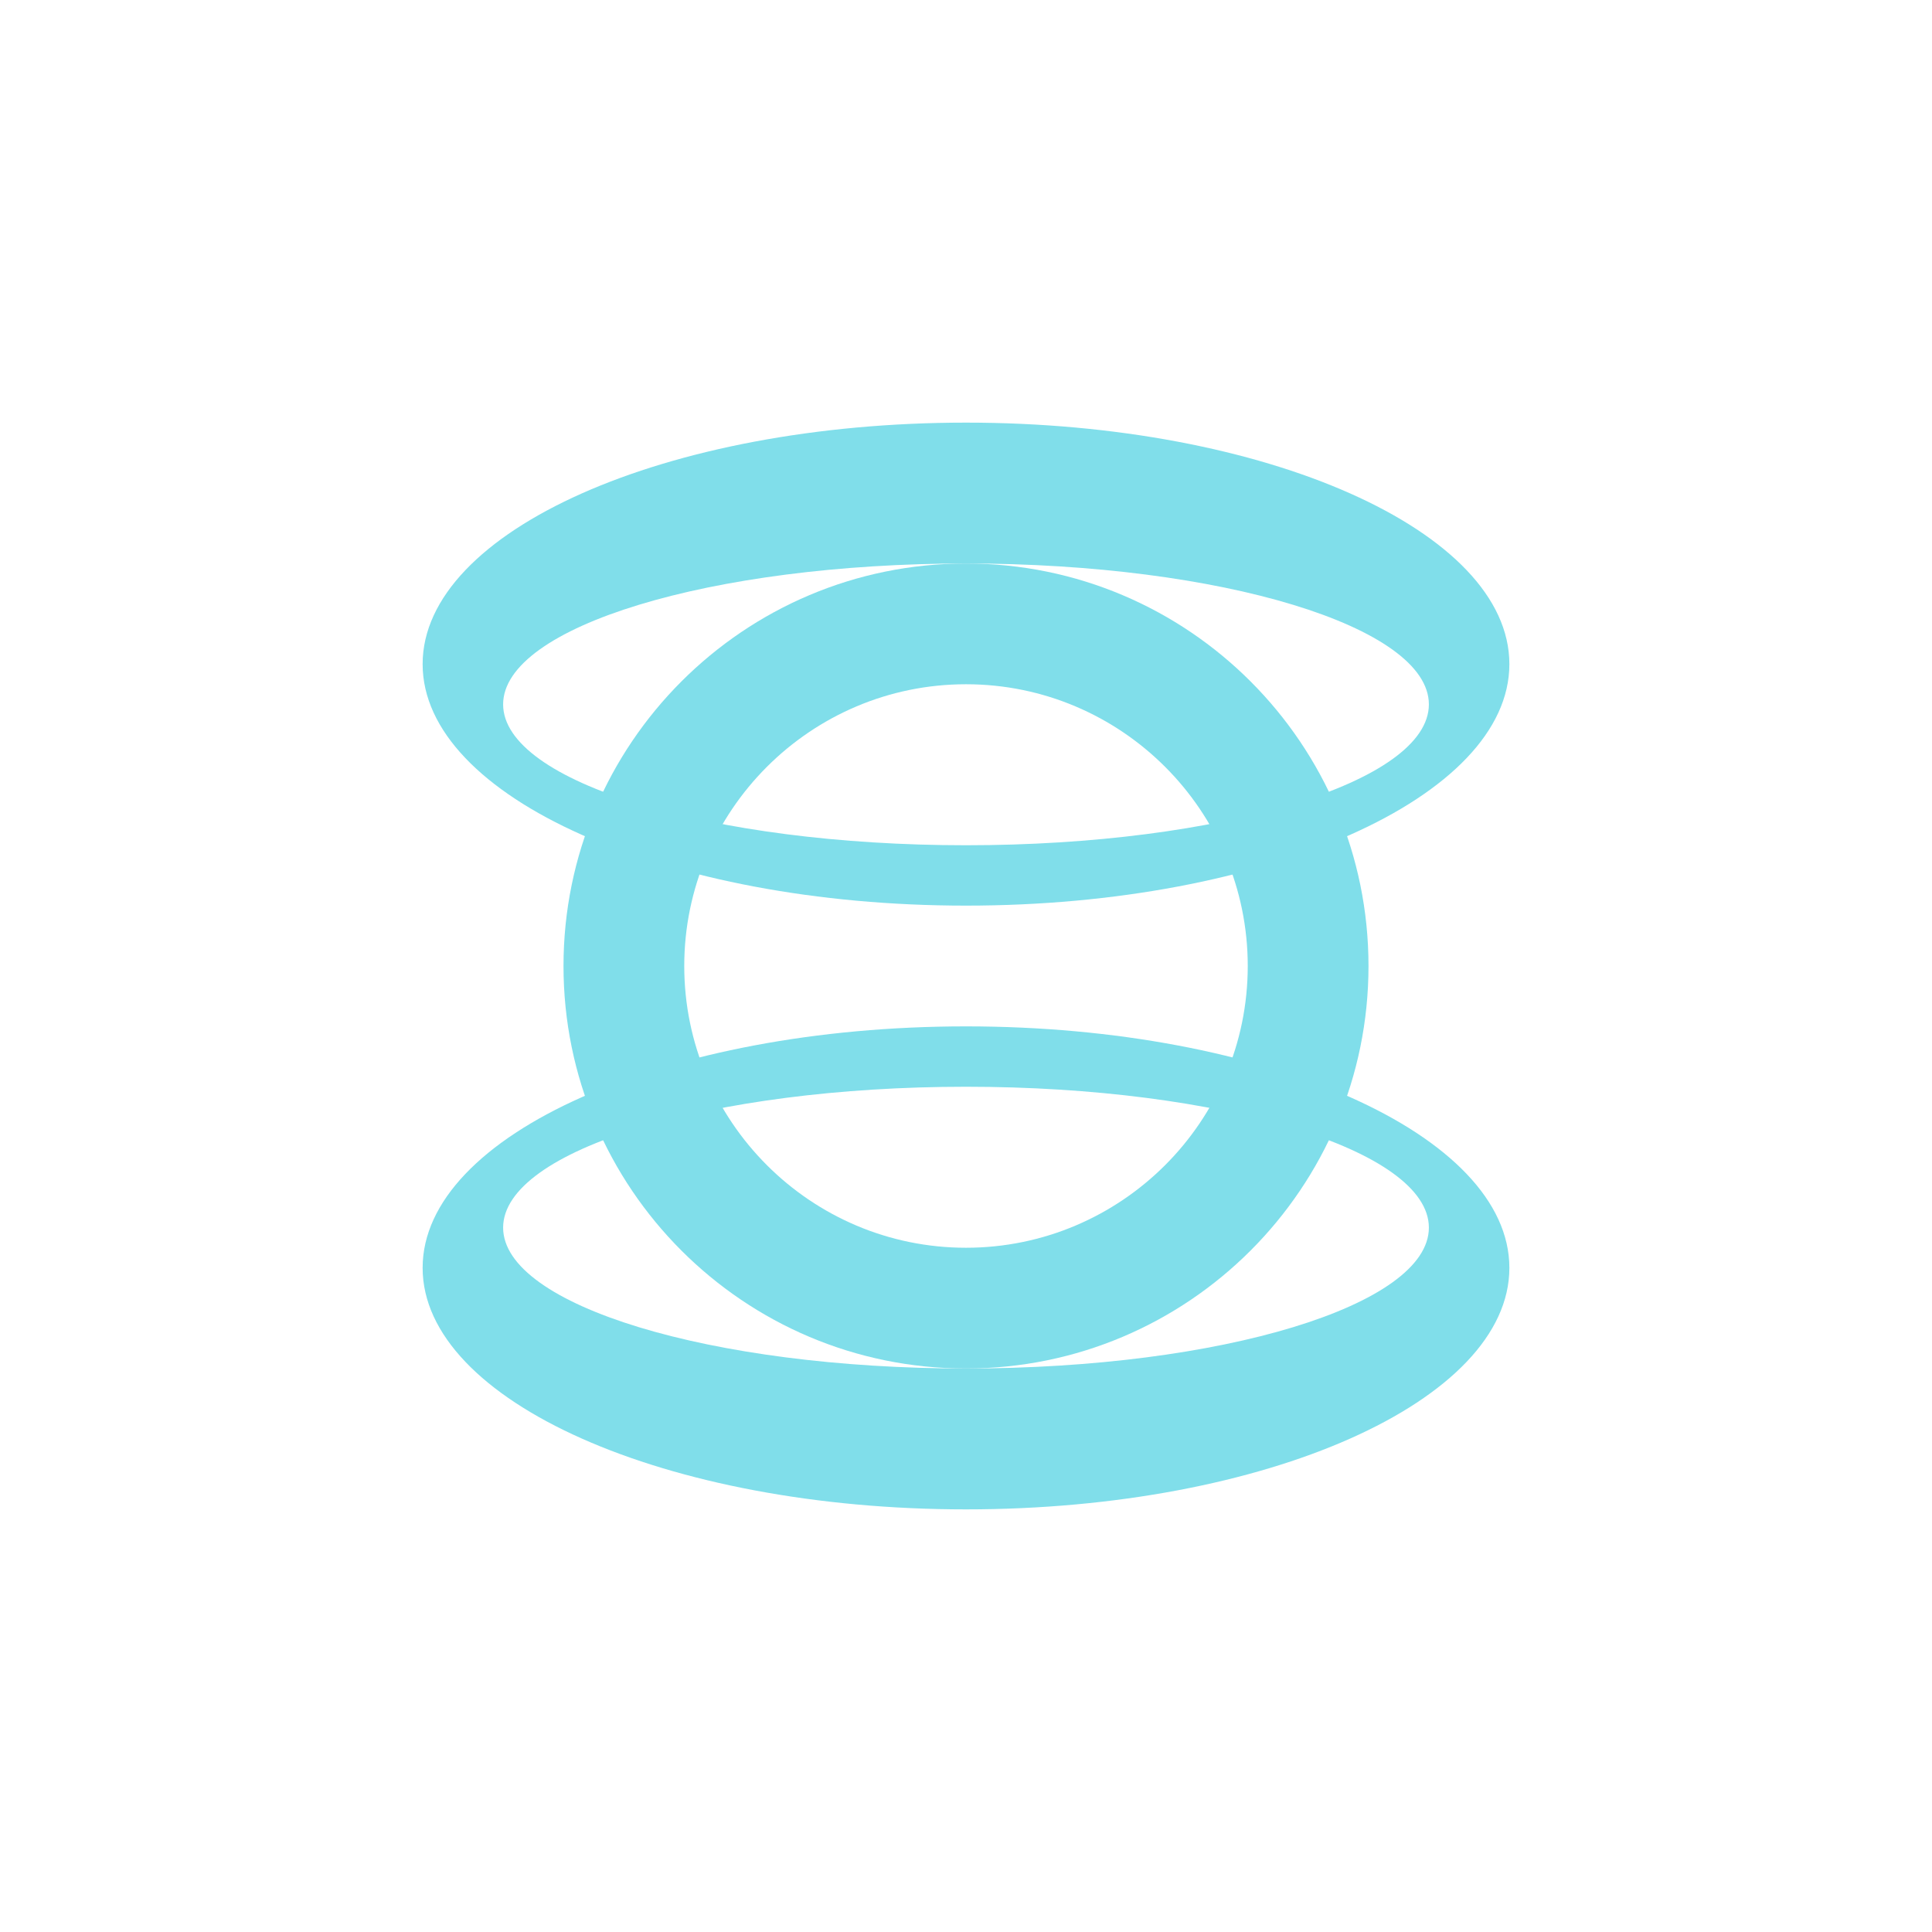
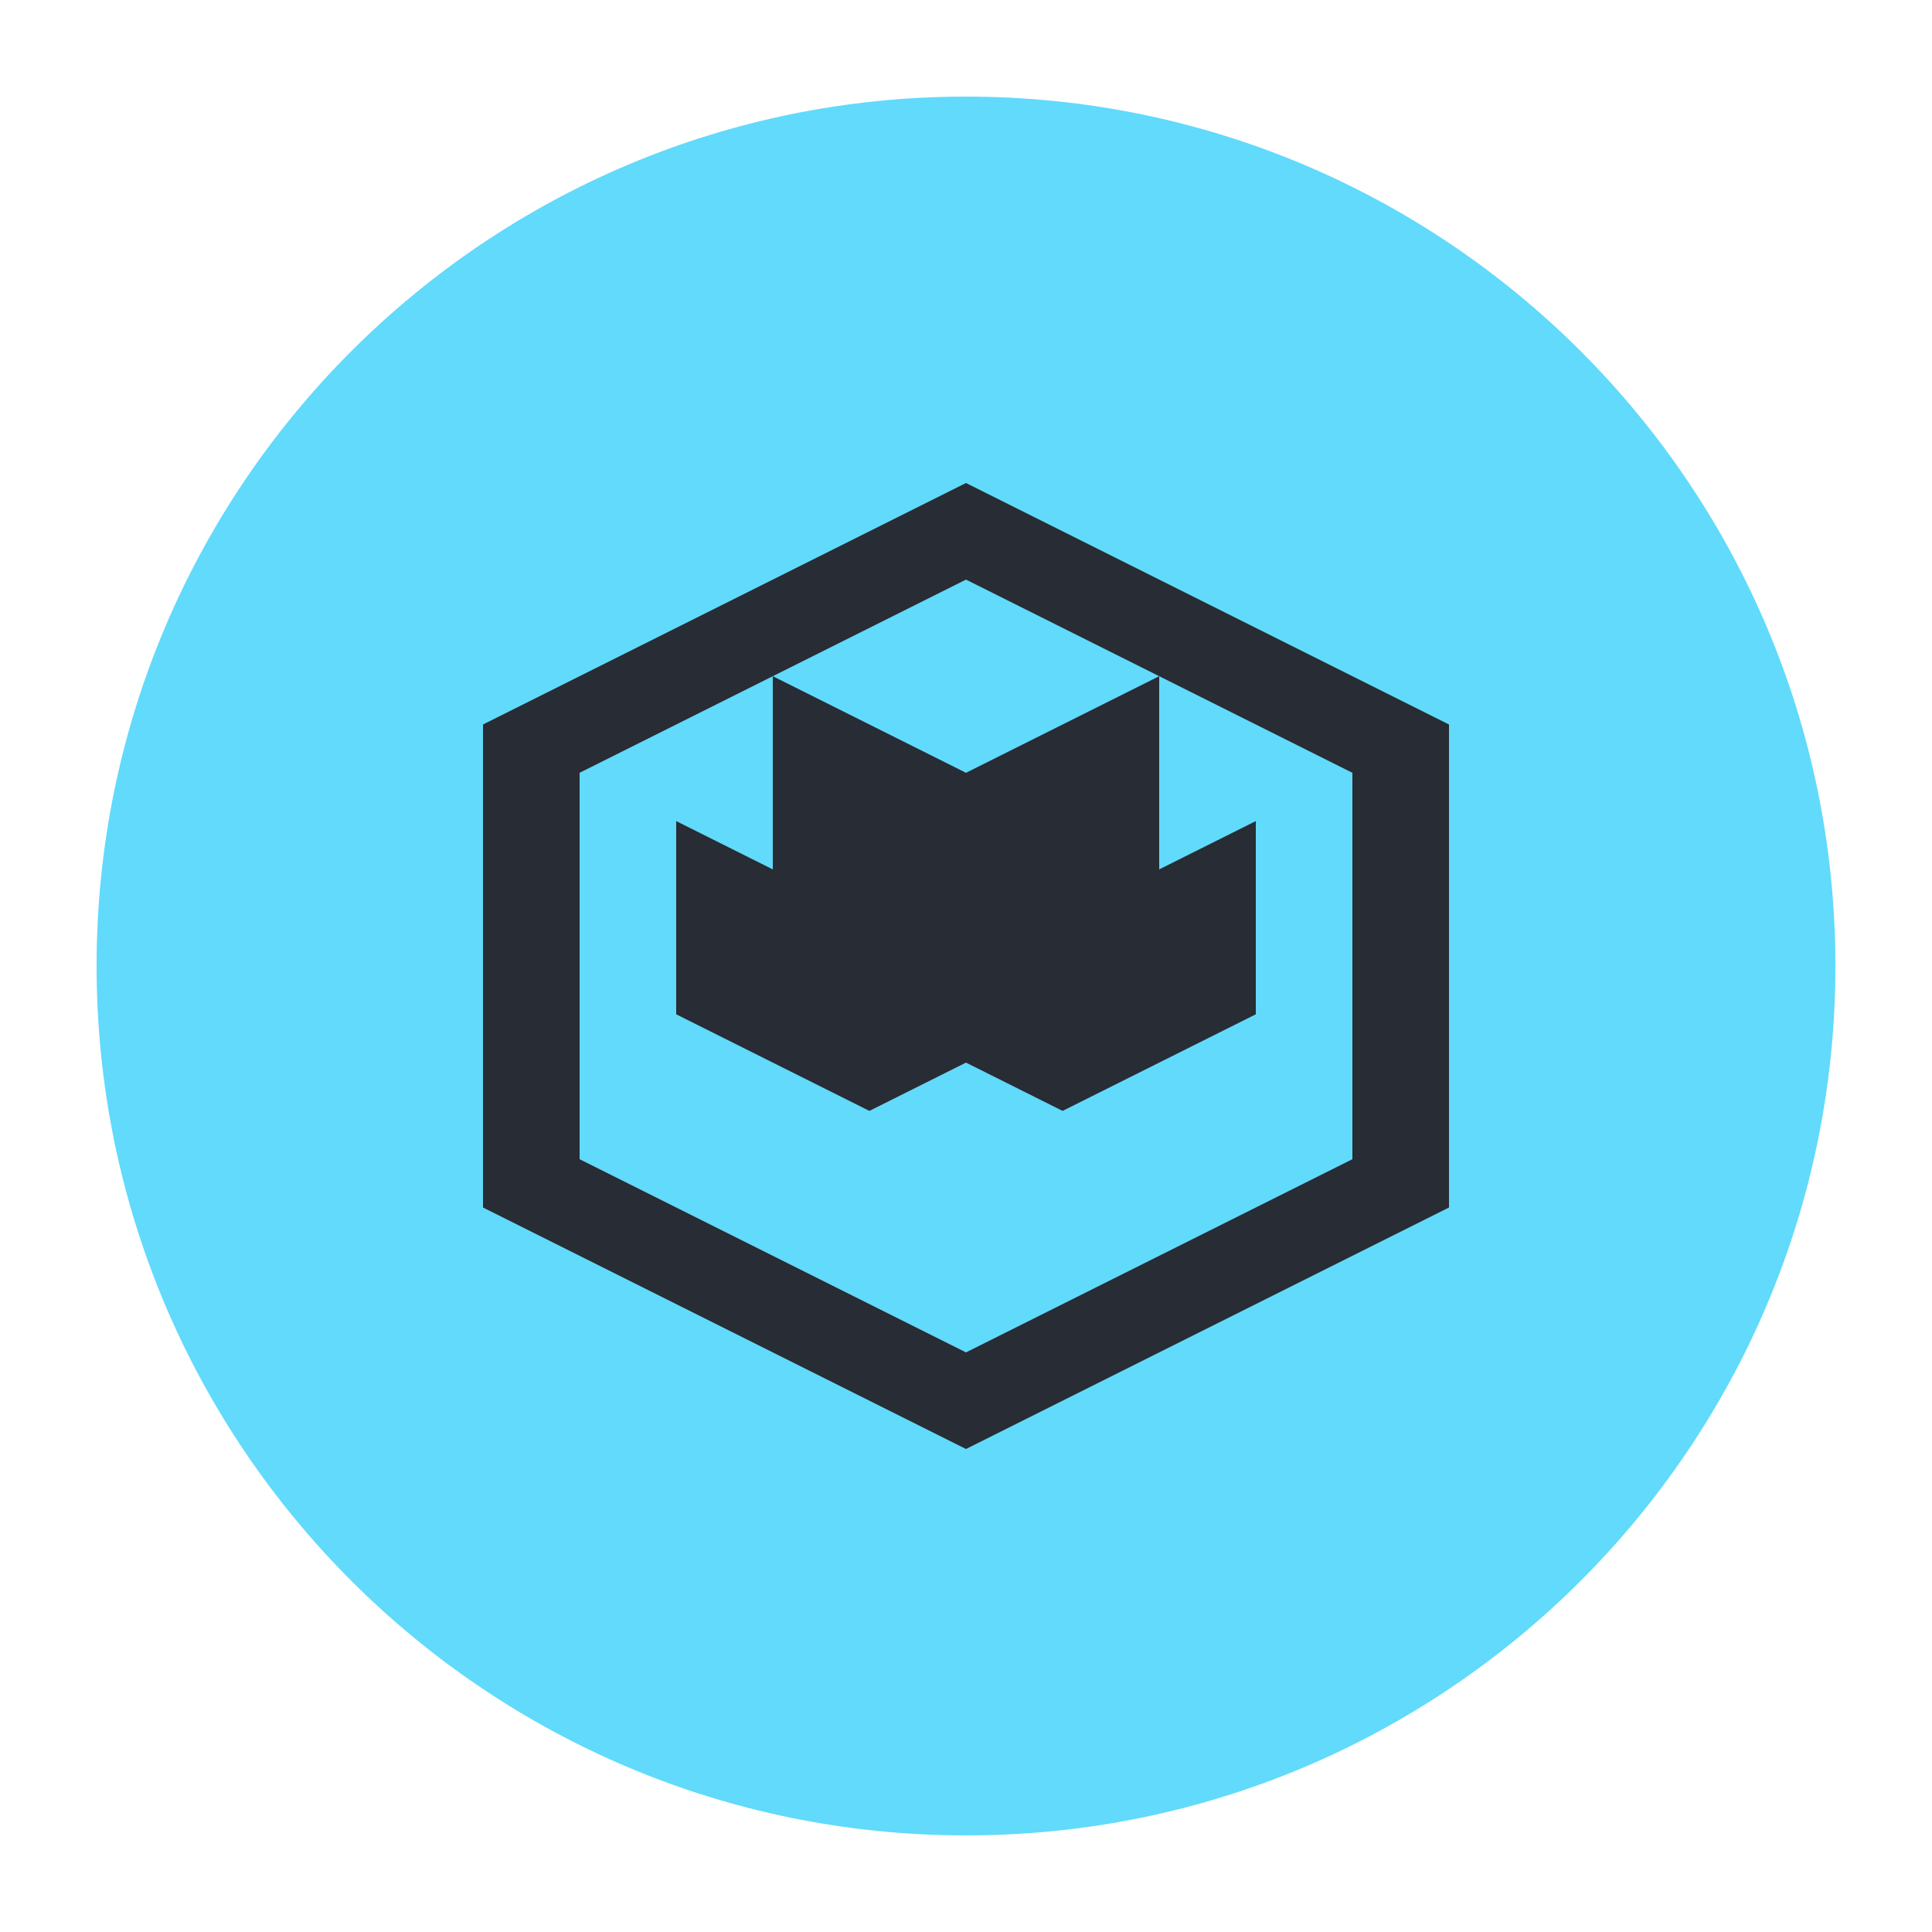
- <svg xmlns="http://www.w3.org/2000/svg" viewBox="0 0 48 48" width="48" height="48">
-   <path fill="#80deea" d="M24 34c-5.52 0-10-4.48-10-10s4.48-10 10-10 10 4.48 10 10-4.48 10-10 10zm0-17c-3.86 0-7 3.14-7 7s3.14 7 7 7 7-3.14 7-7-3.14-7-7-7z" />
-   <path fill="#80deea" d="M24 10.5c-7.45 0-13.5 2.69-13.5 6s6.05 6 13.5 6 13.5-2.69 13.5-6-6.05-6-13.5-6zm0 10.5c-6.34 0-11.5-1.57-11.5-3.5s5.16-3.5 11.5-3.5 11.5 1.57 11.5 3.5-5.16 3.5-11.5 3.5z" />
-   <path fill="#80deea" d="M24 37.5c-7.45 0-13.5-2.69-13.5-6s6.05-6 13.5-6 13.5 2.69 13.5 6-6.05 6-13.5 6zm0-10.5c-6.34 0-11.5 1.57-11.5 3.5s5.16 3.5 11.5 3.5 11.5-1.57 11.5-3.5-5.16-3.5-11.5-3.5z" />
+ <svg xmlns="http://www.w3.org/2000/svg" width="100%" height="100%" viewBox="0 0 100 100">
+   <circle cx="50" cy="50" r="45" fill="#61DAFB" />
+   <path d="M50 25L25 37.5V62.5L50 75L75 62.5V37.5L50 25Z" fill="#282C34" />
+   <path d="M50 30L70 40V60L50 70L30 60V40L50 30Z" fill="#61DAFB" />
+   <path d="M50 40L40 35V45L35 42.5V52.5L45 57.5L50 55V40Z" fill="#282C34" />
+   <path d="M50 55L55 57.5L65 52.5V42.5L60 45V35L50 40V55Z" fill="#282C34" />
</svg>
